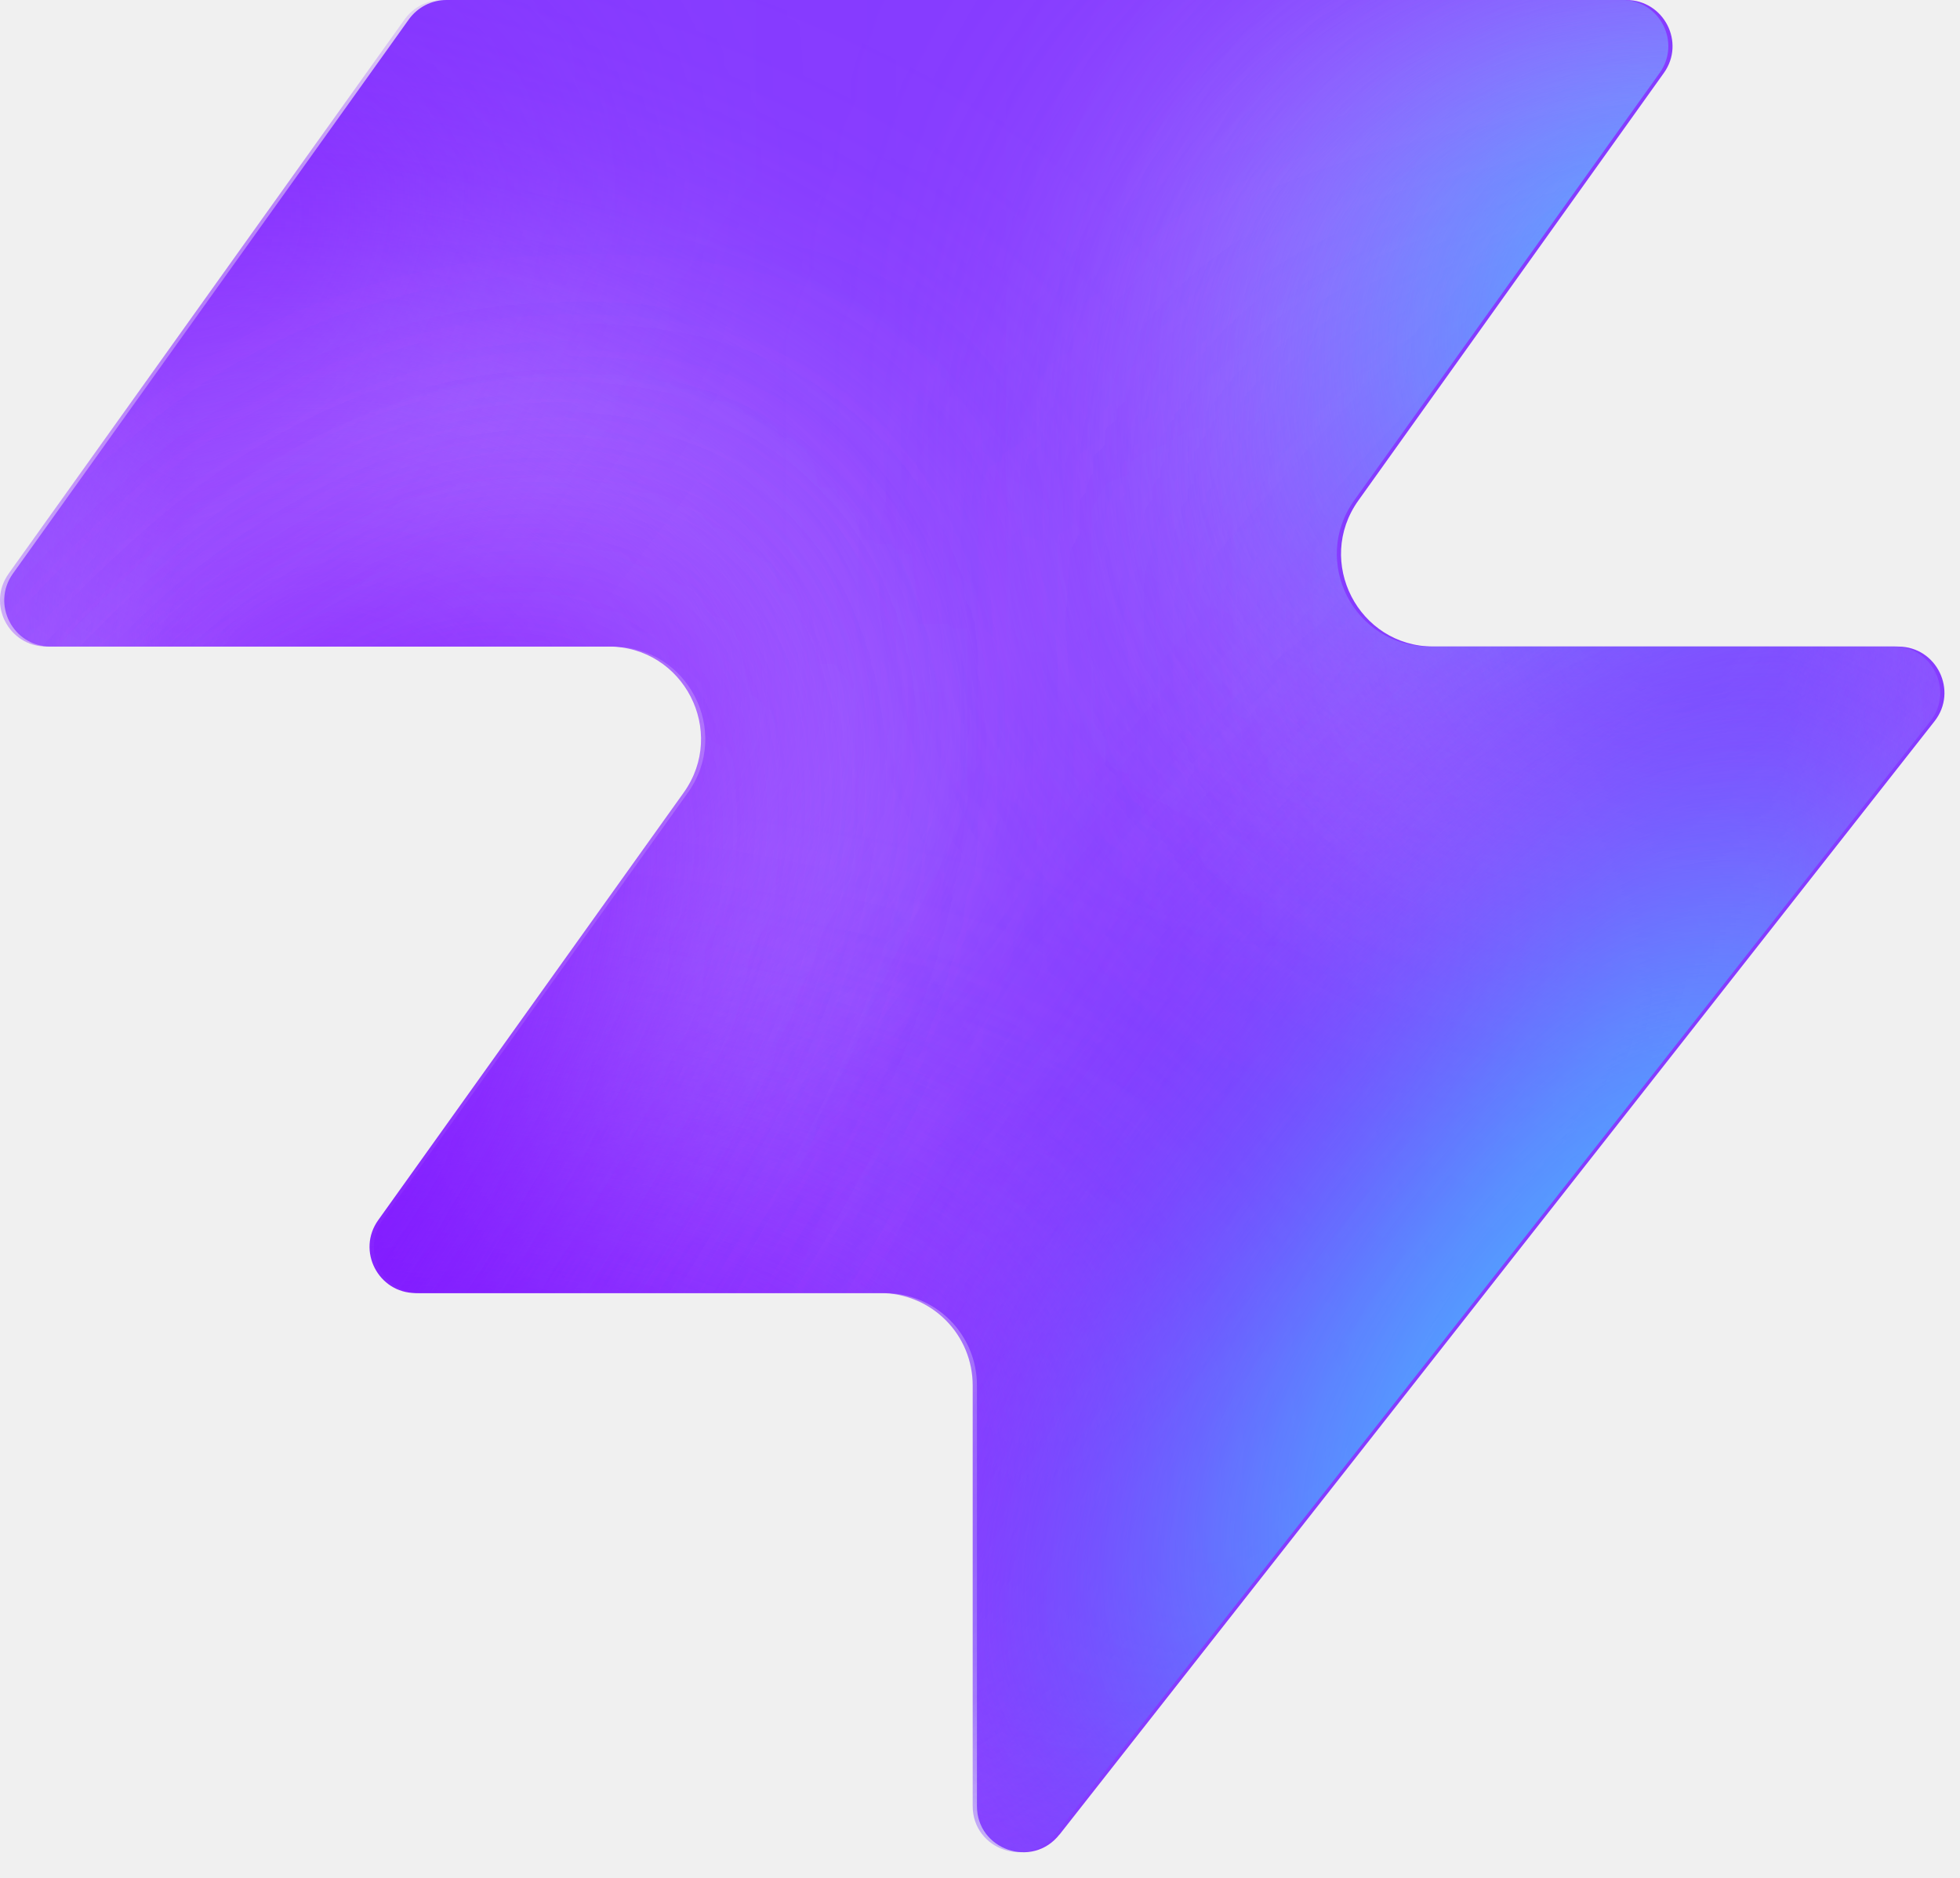
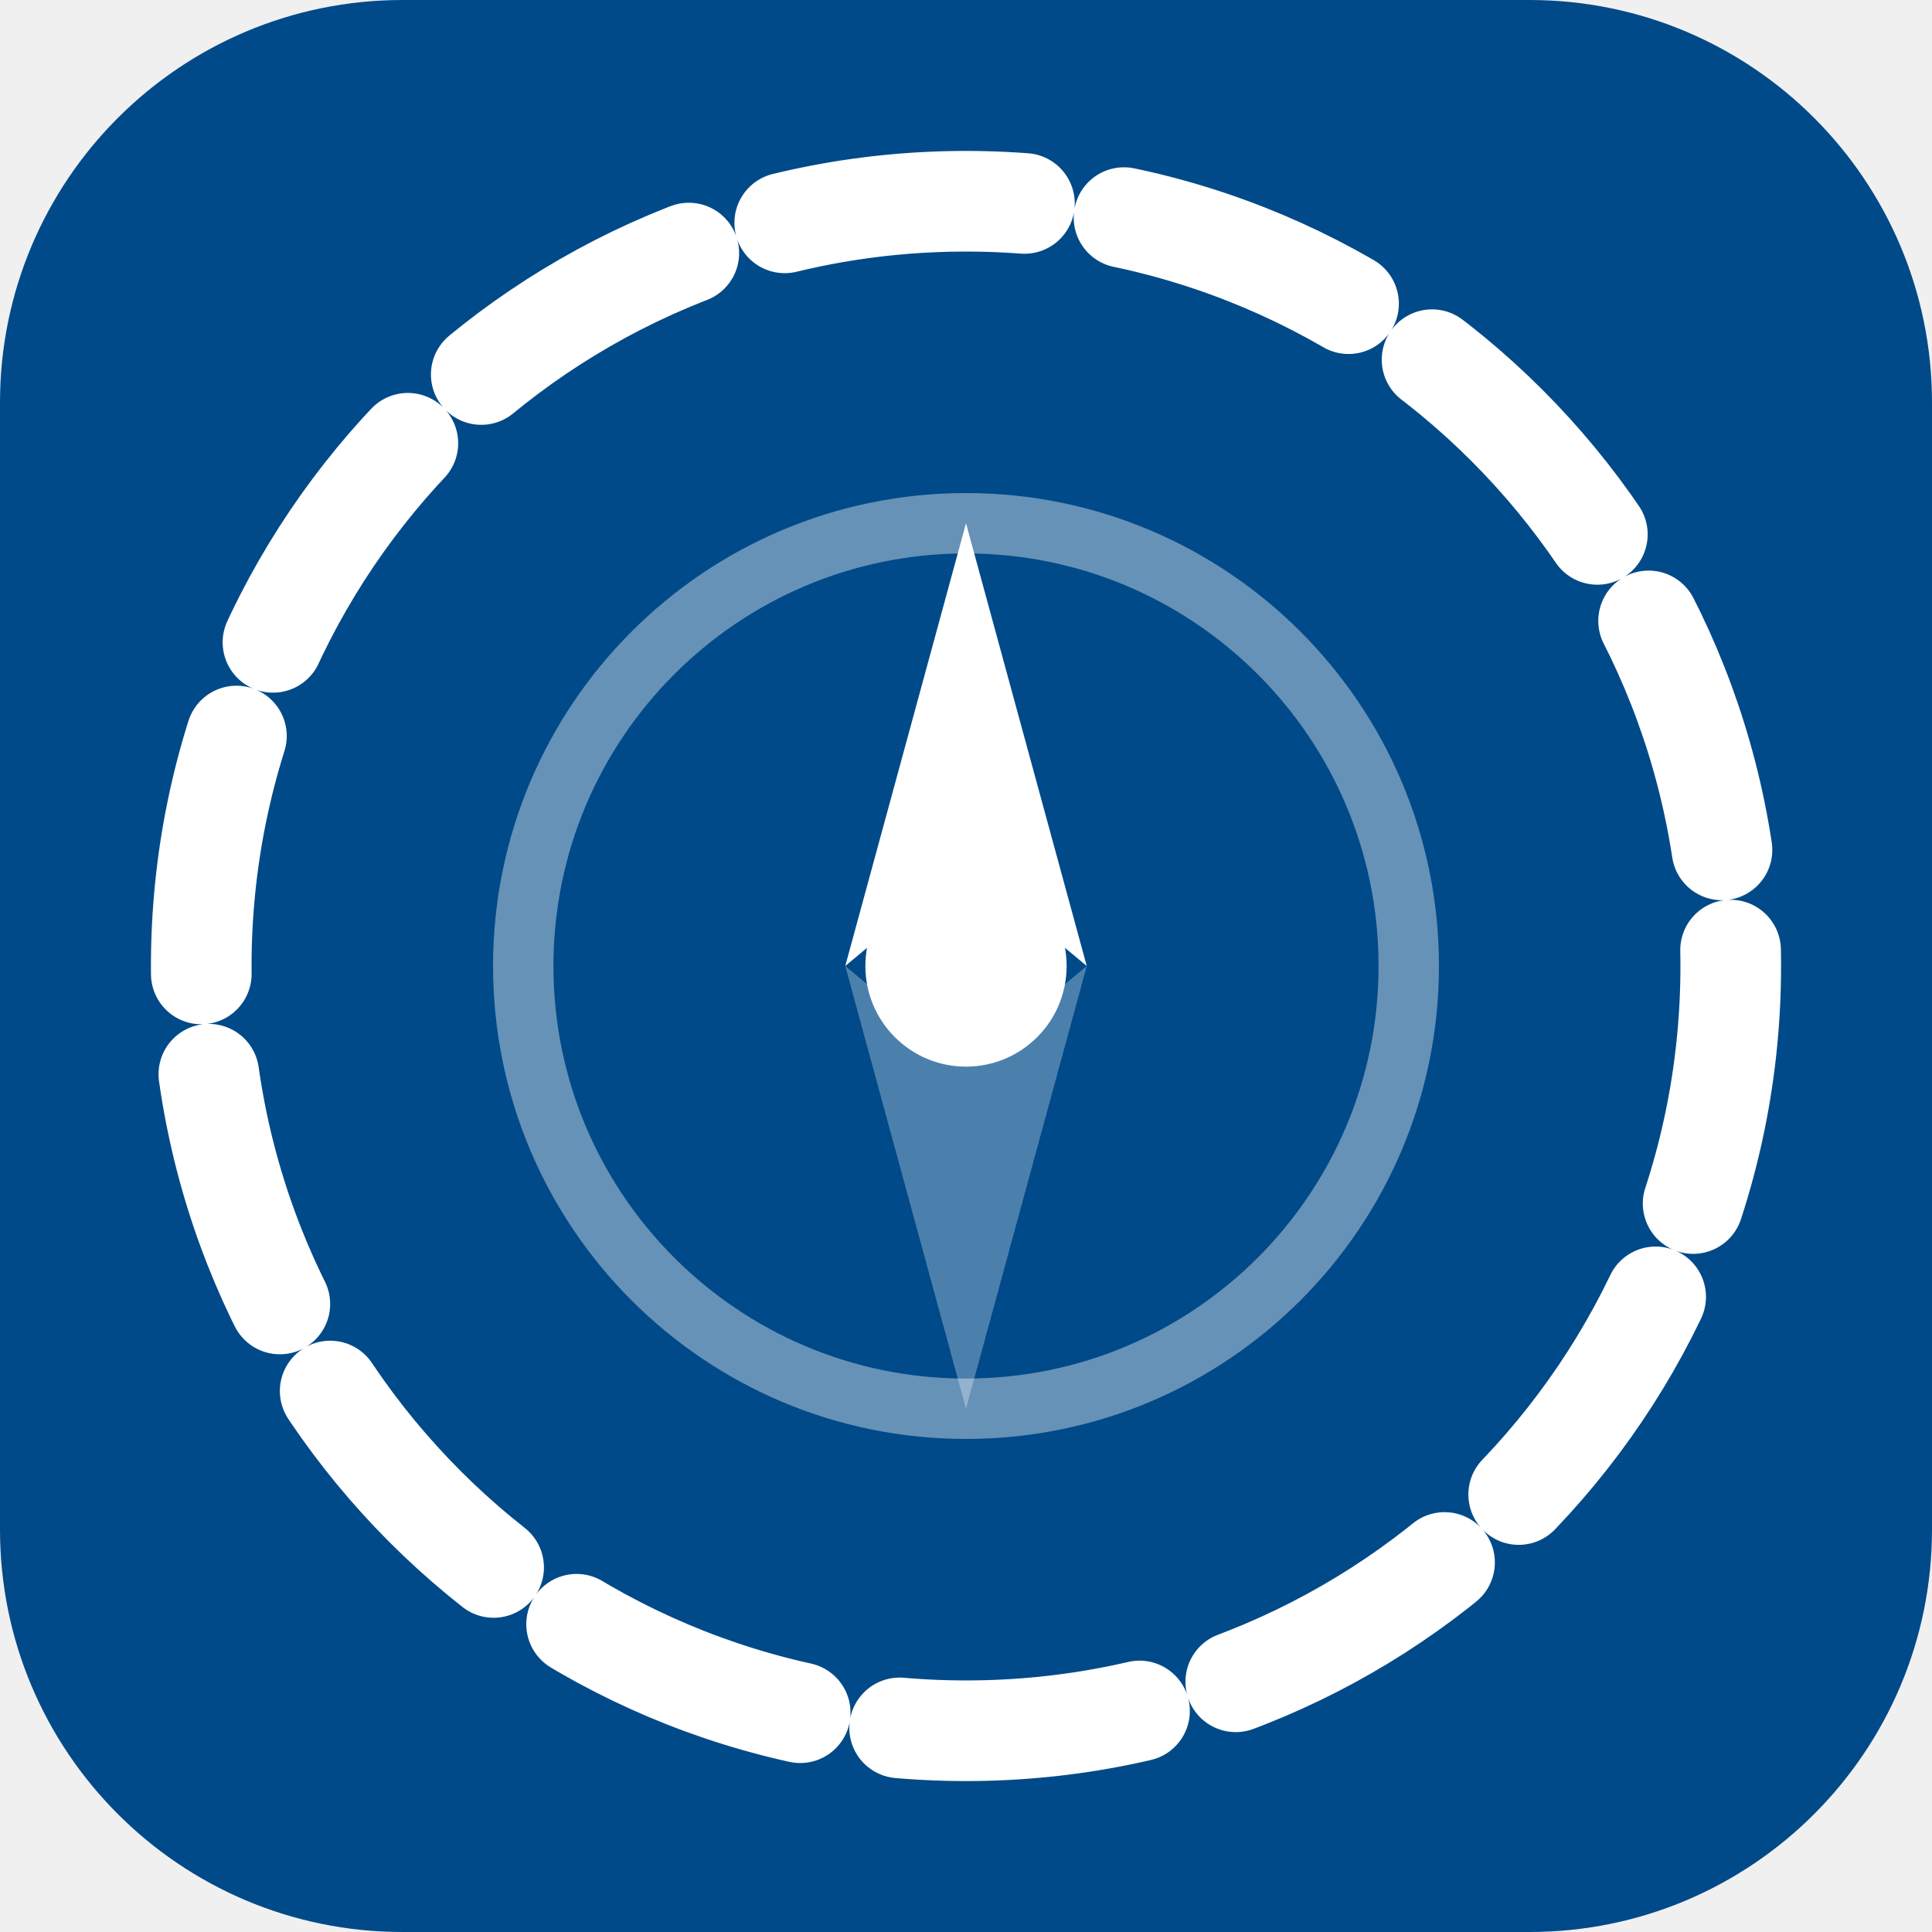
- <svg xmlns="http://www.w3.org/2000/svg" width="48" height="46" fill="none" viewBox="0 0 48 46">
-   <path fill="#863bff" d="M25.946 44.938c-.664.845-2.021.375-2.021-.698V33.937a2.26 2.26 0 0 0-2.262-2.262H10.287c-.92 0-1.456-1.04-.92-1.788l7.48-10.471c1.07-1.497 0-3.578-1.842-3.578H1.237c-.92 0-1.456-1.04-.92-1.788L10.013.474c.214-.297.556-.474.92-.474h28.894c.92 0 1.456 1.04.92 1.788l-7.48 10.471c-1.07 1.498 0 3.579 1.842 3.579h11.377c.943 0 1.473 1.088.89 1.83L25.947 44.94z" style="fill:#863bff;fill:color(display-p3 .525 .23 1);fill-opacity:1" />
-   <mask id="a" width="48" height="46" x="0" y="0" maskUnits="userSpaceOnUse" style="mask-type:alpha">
-     <path fill="#000" d="M25.842 44.938c-.664.844-2.021.375-2.021-.698V33.937a2.26 2.26 0 0 0-2.262-2.262H10.183c-.92 0-1.456-1.04-.92-1.788l7.48-10.471c1.07-1.498 0-3.579-1.842-3.579H1.133c-.92 0-1.456-1.04-.92-1.787L9.91.473c.214-.297.556-.474.92-.474h28.894c.92 0 1.456 1.04.92 1.788l-7.48 10.471c-1.07 1.498 0 3.578 1.842 3.578h11.377c.943 0 1.473 1.088.89 1.832L25.843 44.94z" style="fill:#000;fill-opacity:1" />
-   </mask>
-   <g mask="url(#a)">
-     <g filter="url(#b)">
-       <ellipse cx="5.508" cy="14.704" fill="#ede6ff" rx="5.508" ry="14.704" style="fill:#ede6ff;fill:color(display-p3 .927 .903 1);fill-opacity:1" transform="matrix(.00324 1 1 -.00324 -4.47 31.516)" />
-     </g>
-     <g filter="url(#c)">
-       <ellipse cx="10.399" cy="29.851" fill="#ede6ff" rx="10.399" ry="29.851" style="fill:#ede6ff;fill:color(display-p3 .927 .903 1);fill-opacity:1" transform="matrix(.00324 1 1 -.00324 -39.328 7.883)" />
-     </g>
-     <g filter="url(#d)">
-       <ellipse cx="5.508" cy="30.487" fill="#7e14ff" rx="5.508" ry="30.487" style="fill:#7e14ff;fill:color(display-p3 .492 .077 1);fill-opacity:1" transform="rotate(89.814 -25.913 -14.639)scale(1 -1)" />
-     </g>
-     <g filter="url(#e)">
-       <ellipse cx="5.508" cy="30.599" fill="#7e14ff" rx="5.508" ry="30.599" style="fill:#7e14ff;fill:color(display-p3 .492 .077 1);fill-opacity:1" transform="rotate(89.814 -32.644 -3.334)scale(1 -1)" />
-     </g>
-     <g filter="url(#f)">
-       <ellipse cx="5.508" cy="30.599" fill="#7e14ff" rx="5.508" ry="30.599" style="fill:#7e14ff;fill:color(display-p3 .492 .077 1);fill-opacity:1" transform="matrix(.00324 1 1 -.00324 -34.34 30.47)" />
-     </g>
-     <g filter="url(#g)">
-       <ellipse cx="14.072" cy="22.078" fill="#ede6ff" rx="14.072" ry="22.078" style="fill:#ede6ff;fill:color(display-p3 .927 .903 1);fill-opacity:1" transform="rotate(93.35 24.506 48.493)scale(-1 1)" />
-     </g>
-     <g filter="url(#h)">
-       <ellipse cx="3.47" cy="21.501" fill="#7e14ff" rx="3.47" ry="21.501" style="fill:#7e14ff;fill:color(display-p3 .492 .077 1);fill-opacity:1" transform="rotate(89.009 28.708 47.59)scale(-1 1)" />
-     </g>
-     <g filter="url(#i)">
-       <ellipse cx="3.47" cy="21.501" fill="#7e14ff" rx="3.47" ry="21.501" style="fill:#7e14ff;fill:color(display-p3 .492 .077 1);fill-opacity:1" transform="rotate(89.009 28.708 47.59)scale(-1 1)" />
-     </g>
-     <g filter="url(#j)">
-       <ellipse cx=".387" cy="8.972" fill="#7e14ff" rx="4.407" ry="29.108" style="fill:#7e14ff;fill:color(display-p3 .492 .077 1);fill-opacity:1" transform="rotate(39.51 .387 8.972)" />
-     </g>
-     <g filter="url(#k)">
-       <ellipse cx="47.523" cy="-6.092" fill="#7e14ff" rx="4.407" ry="29.108" style="fill:#7e14ff;fill:color(display-p3 .492 .077 1);fill-opacity:1" transform="rotate(37.892 47.523 -6.092)" />
-     </g>
-     <g filter="url(#l)">
-       <ellipse cx="41.412" cy="6.333" fill="#47bfff" rx="5.971" ry="9.665" style="fill:#47bfff;fill:color(display-p3 .28 .748 1);fill-opacity:1" transform="rotate(37.892 41.412 6.333)" />
-     </g>
-     <g filter="url(#m)">
-       <ellipse cx="-1.879" cy="38.332" fill="#7e14ff" rx="4.407" ry="29.108" style="fill:#7e14ff;fill:color(display-p3 .492 .077 1);fill-opacity:1" transform="rotate(37.892 -1.88 38.332)" />
-     </g>
-     <g filter="url(#n)">
-       <ellipse cx="-1.879" cy="38.332" fill="#7e14ff" rx="4.407" ry="29.108" style="fill:#7e14ff;fill:color(display-p3 .492 .077 1);fill-opacity:1" transform="rotate(37.892 -1.88 38.332)" />
-     </g>
-     <g filter="url(#o)">
-       <ellipse cx="35.651" cy="29.907" fill="#7e14ff" rx="4.407" ry="29.108" style="fill:#7e14ff;fill:color(display-p3 .492 .077 1);fill-opacity:1" transform="rotate(37.892 35.651 29.907)" />
-     </g>
-     <g filter="url(#p)">
-       <ellipse cx="38.418" cy="32.4" fill="#47bfff" rx="5.971" ry="15.297" style="fill:#47bfff;fill:color(display-p3 .28 .748 1);fill-opacity:1" transform="rotate(37.892 38.418 32.4)" />
-     </g>
-   </g>
-   <defs>
-     <filter id="b" width="60.045" height="41.654" x="-19.77" y="16.149" color-interpolation-filters="sRGB" filterUnits="userSpaceOnUse">
-       <feFlood flood-opacity="0" result="BackgroundImageFix" />
-       <feBlend in="SourceGraphic" in2="BackgroundImageFix" result="shape" />
-       <feGaussianBlur result="effect1_foregroundBlur_2002_17158" stdDeviation="7.659" />
-     </filter>
-     <filter id="c" width="90.34" height="51.437" x="-54.613" y="-7.533" color-interpolation-filters="sRGB" filterUnits="userSpaceOnUse">
-       <feFlood flood-opacity="0" result="BackgroundImageFix" />
-       <feBlend in="SourceGraphic" in2="BackgroundImageFix" result="shape" />
-       <feGaussianBlur result="effect1_foregroundBlur_2002_17158" stdDeviation="7.659" />
-     </filter>
-     <filter id="d" width="79.355" height="29.4" x="-49.64" y="2.03" color-interpolation-filters="sRGB" filterUnits="userSpaceOnUse">
-       <feFlood flood-opacity="0" result="BackgroundImageFix" />
-       <feBlend in="SourceGraphic" in2="BackgroundImageFix" result="shape" />
-       <feGaussianBlur result="effect1_foregroundBlur_2002_17158" stdDeviation="4.596" />
-     </filter>
-     <filter id="e" width="79.579" height="29.4" x="-45.045" y="20.029" color-interpolation-filters="sRGB" filterUnits="userSpaceOnUse">
-       <feFlood flood-opacity="0" result="BackgroundImageFix" />
-       <feBlend in="SourceGraphic" in2="BackgroundImageFix" result="shape" />
-       <feGaussianBlur result="effect1_foregroundBlur_2002_17158" stdDeviation="4.596" />
-     </filter>
-     <filter id="f" width="79.579" height="29.4" x="-43.513" y="21.178" color-interpolation-filters="sRGB" filterUnits="userSpaceOnUse">
-       <feFlood flood-opacity="0" result="BackgroundImageFix" />
-       <feBlend in="SourceGraphic" in2="BackgroundImageFix" result="shape" />
-       <feGaussianBlur result="effect1_foregroundBlur_2002_17158" stdDeviation="4.596" />
-     </filter>
-     <filter id="g" width="74.749" height="58.852" x="15.756" y="-17.901" color-interpolation-filters="sRGB" filterUnits="userSpaceOnUse">
-       <feFlood flood-opacity="0" result="BackgroundImageFix" />
-       <feBlend in="SourceGraphic" in2="BackgroundImageFix" result="shape" />
-       <feGaussianBlur result="effect1_foregroundBlur_2002_17158" stdDeviation="7.659" />
-     </filter>
-     <filter id="h" width="61.377" height="25.362" x="23.548" y="2.284" color-interpolation-filters="sRGB" filterUnits="userSpaceOnUse">
-       <feFlood flood-opacity="0" result="BackgroundImageFix" />
-       <feBlend in="SourceGraphic" in2="BackgroundImageFix" result="shape" />
-       <feGaussianBlur result="effect1_foregroundBlur_2002_17158" stdDeviation="4.596" />
-     </filter>
-     <filter id="i" width="61.377" height="25.362" x="23.548" y="2.284" color-interpolation-filters="sRGB" filterUnits="userSpaceOnUse">
-       <feFlood flood-opacity="0" result="BackgroundImageFix" />
-       <feBlend in="SourceGraphic" in2="BackgroundImageFix" result="shape" />
-       <feGaussianBlur result="effect1_foregroundBlur_2002_17158" stdDeviation="4.596" />
-     </filter>
-     <filter id="j" width="56.045" height="63.649" x="-27.636" y="-22.853" color-interpolation-filters="sRGB" filterUnits="userSpaceOnUse">
-       <feFlood flood-opacity="0" result="BackgroundImageFix" />
-       <feBlend in="SourceGraphic" in2="BackgroundImageFix" result="shape" />
-       <feGaussianBlur result="effect1_foregroundBlur_2002_17158" stdDeviation="4.596" />
-     </filter>
-     <filter id="k" width="54.814" height="64.646" x="20.116" y="-38.415" color-interpolation-filters="sRGB" filterUnits="userSpaceOnUse">
-       <feFlood flood-opacity="0" result="BackgroundImageFix" />
-       <feBlend in="SourceGraphic" in2="BackgroundImageFix" result="shape" />
-       <feGaussianBlur result="effect1_foregroundBlur_2002_17158" stdDeviation="4.596" />
-     </filter>
-     <filter id="l" width="33.541" height="35.313" x="24.641" y="-11.323" color-interpolation-filters="sRGB" filterUnits="userSpaceOnUse">
-       <feFlood flood-opacity="0" result="BackgroundImageFix" />
-       <feBlend in="SourceGraphic" in2="BackgroundImageFix" result="shape" />
-       <feGaussianBlur result="effect1_foregroundBlur_2002_17158" stdDeviation="4.596" />
-     </filter>
-     <filter id="m" width="54.814" height="64.646" x="-29.286" y="6.009" color-interpolation-filters="sRGB" filterUnits="userSpaceOnUse">
-       <feFlood flood-opacity="0" result="BackgroundImageFix" />
-       <feBlend in="SourceGraphic" in2="BackgroundImageFix" result="shape" />
-       <feGaussianBlur result="effect1_foregroundBlur_2002_17158" stdDeviation="4.596" />
-     </filter>
-     <filter id="n" width="54.814" height="64.646" x="-29.286" y="6.009" color-interpolation-filters="sRGB" filterUnits="userSpaceOnUse">
-       <feFlood flood-opacity="0" result="BackgroundImageFix" />
-       <feBlend in="SourceGraphic" in2="BackgroundImageFix" result="shape" />
-       <feGaussianBlur result="effect1_foregroundBlur_2002_17158" stdDeviation="4.596" />
-     </filter>
-     <filter id="o" width="54.814" height="64.646" x="8.244" y="-2.416" color-interpolation-filters="sRGB" filterUnits="userSpaceOnUse">
-       <feFlood flood-opacity="0" result="BackgroundImageFix" />
-       <feBlend in="SourceGraphic" in2="BackgroundImageFix" result="shape" />
-       <feGaussianBlur result="effect1_foregroundBlur_2002_17158" stdDeviation="4.596" />
-     </filter>
-     <filter id="p" width="39.409" height="43.623" x="18.713" y="10.588" color-interpolation-filters="sRGB" filterUnits="userSpaceOnUse">
-       <feFlood flood-opacity="0" result="BackgroundImageFix" />
-       <feBlend in="SourceGraphic" in2="BackgroundImageFix" result="shape" />
-       <feGaussianBlur result="effect1_foregroundBlur_2002_17158" stdDeviation="4.596" />
-     </filter>
-   </defs>
+ <svg xmlns="http://www.w3.org/2000/svg" viewBox="0 0 48 48" width="48" height="48">
+   <rect width="48" height="48" rx="10" fill="#004a89" />
+   <circle cx="24" cy="24" r="19" stroke="white" stroke-width="2.5" stroke-dasharray="6 2.5" stroke-linecap="round" fill="none" />
+   <circle cx="24" cy="24" r="11" stroke="white" stroke-width="1.5" stroke-opacity="0.4" fill="none" />
+   <path d="M24 13L27 24L24 21.5L21 24L24 13Z" fill="white" />
+   <path d="M24 35L27 24L24 26.5L21 24L24 35Z" fill="white" fill-opacity="0.3" />
+   <circle cx="24" cy="24" r="2.5" fill="white" />
</svg>
